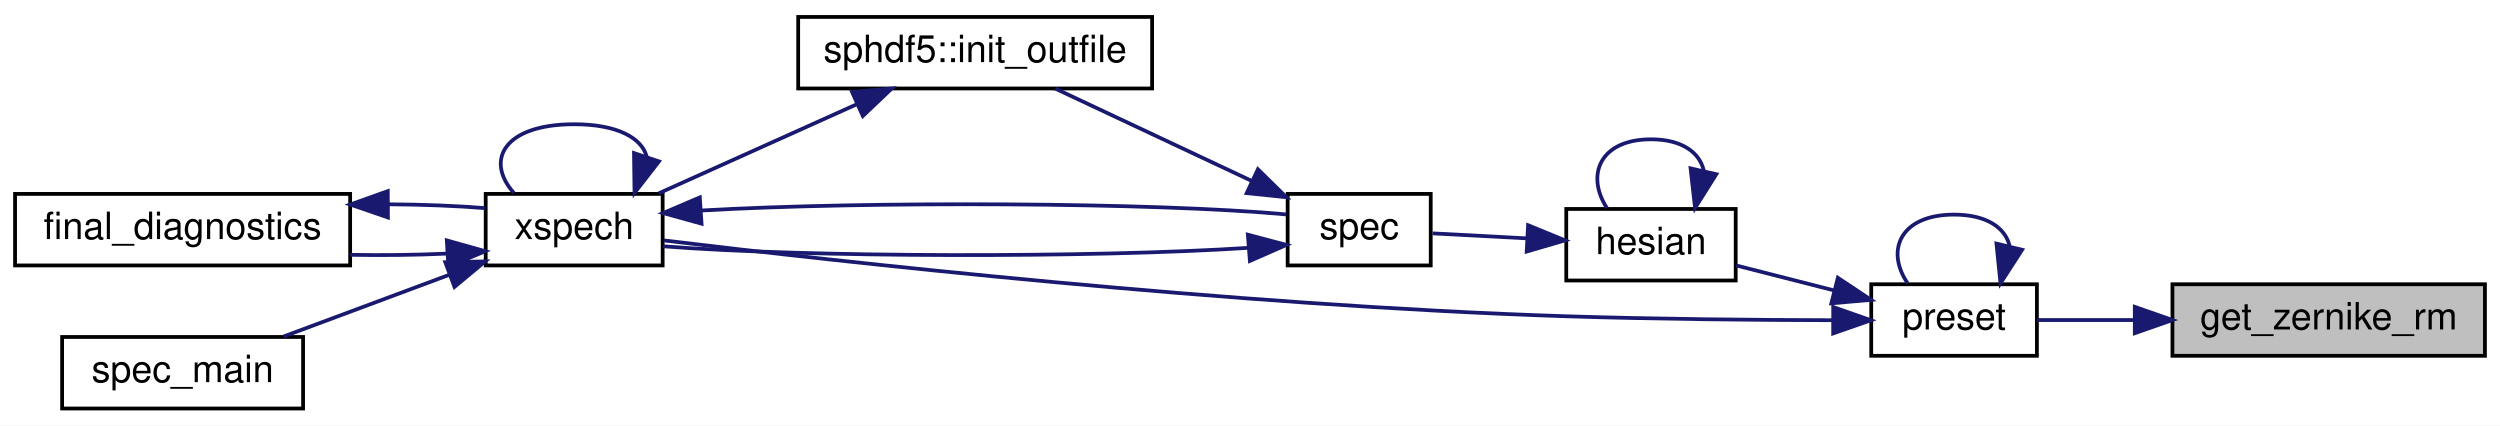
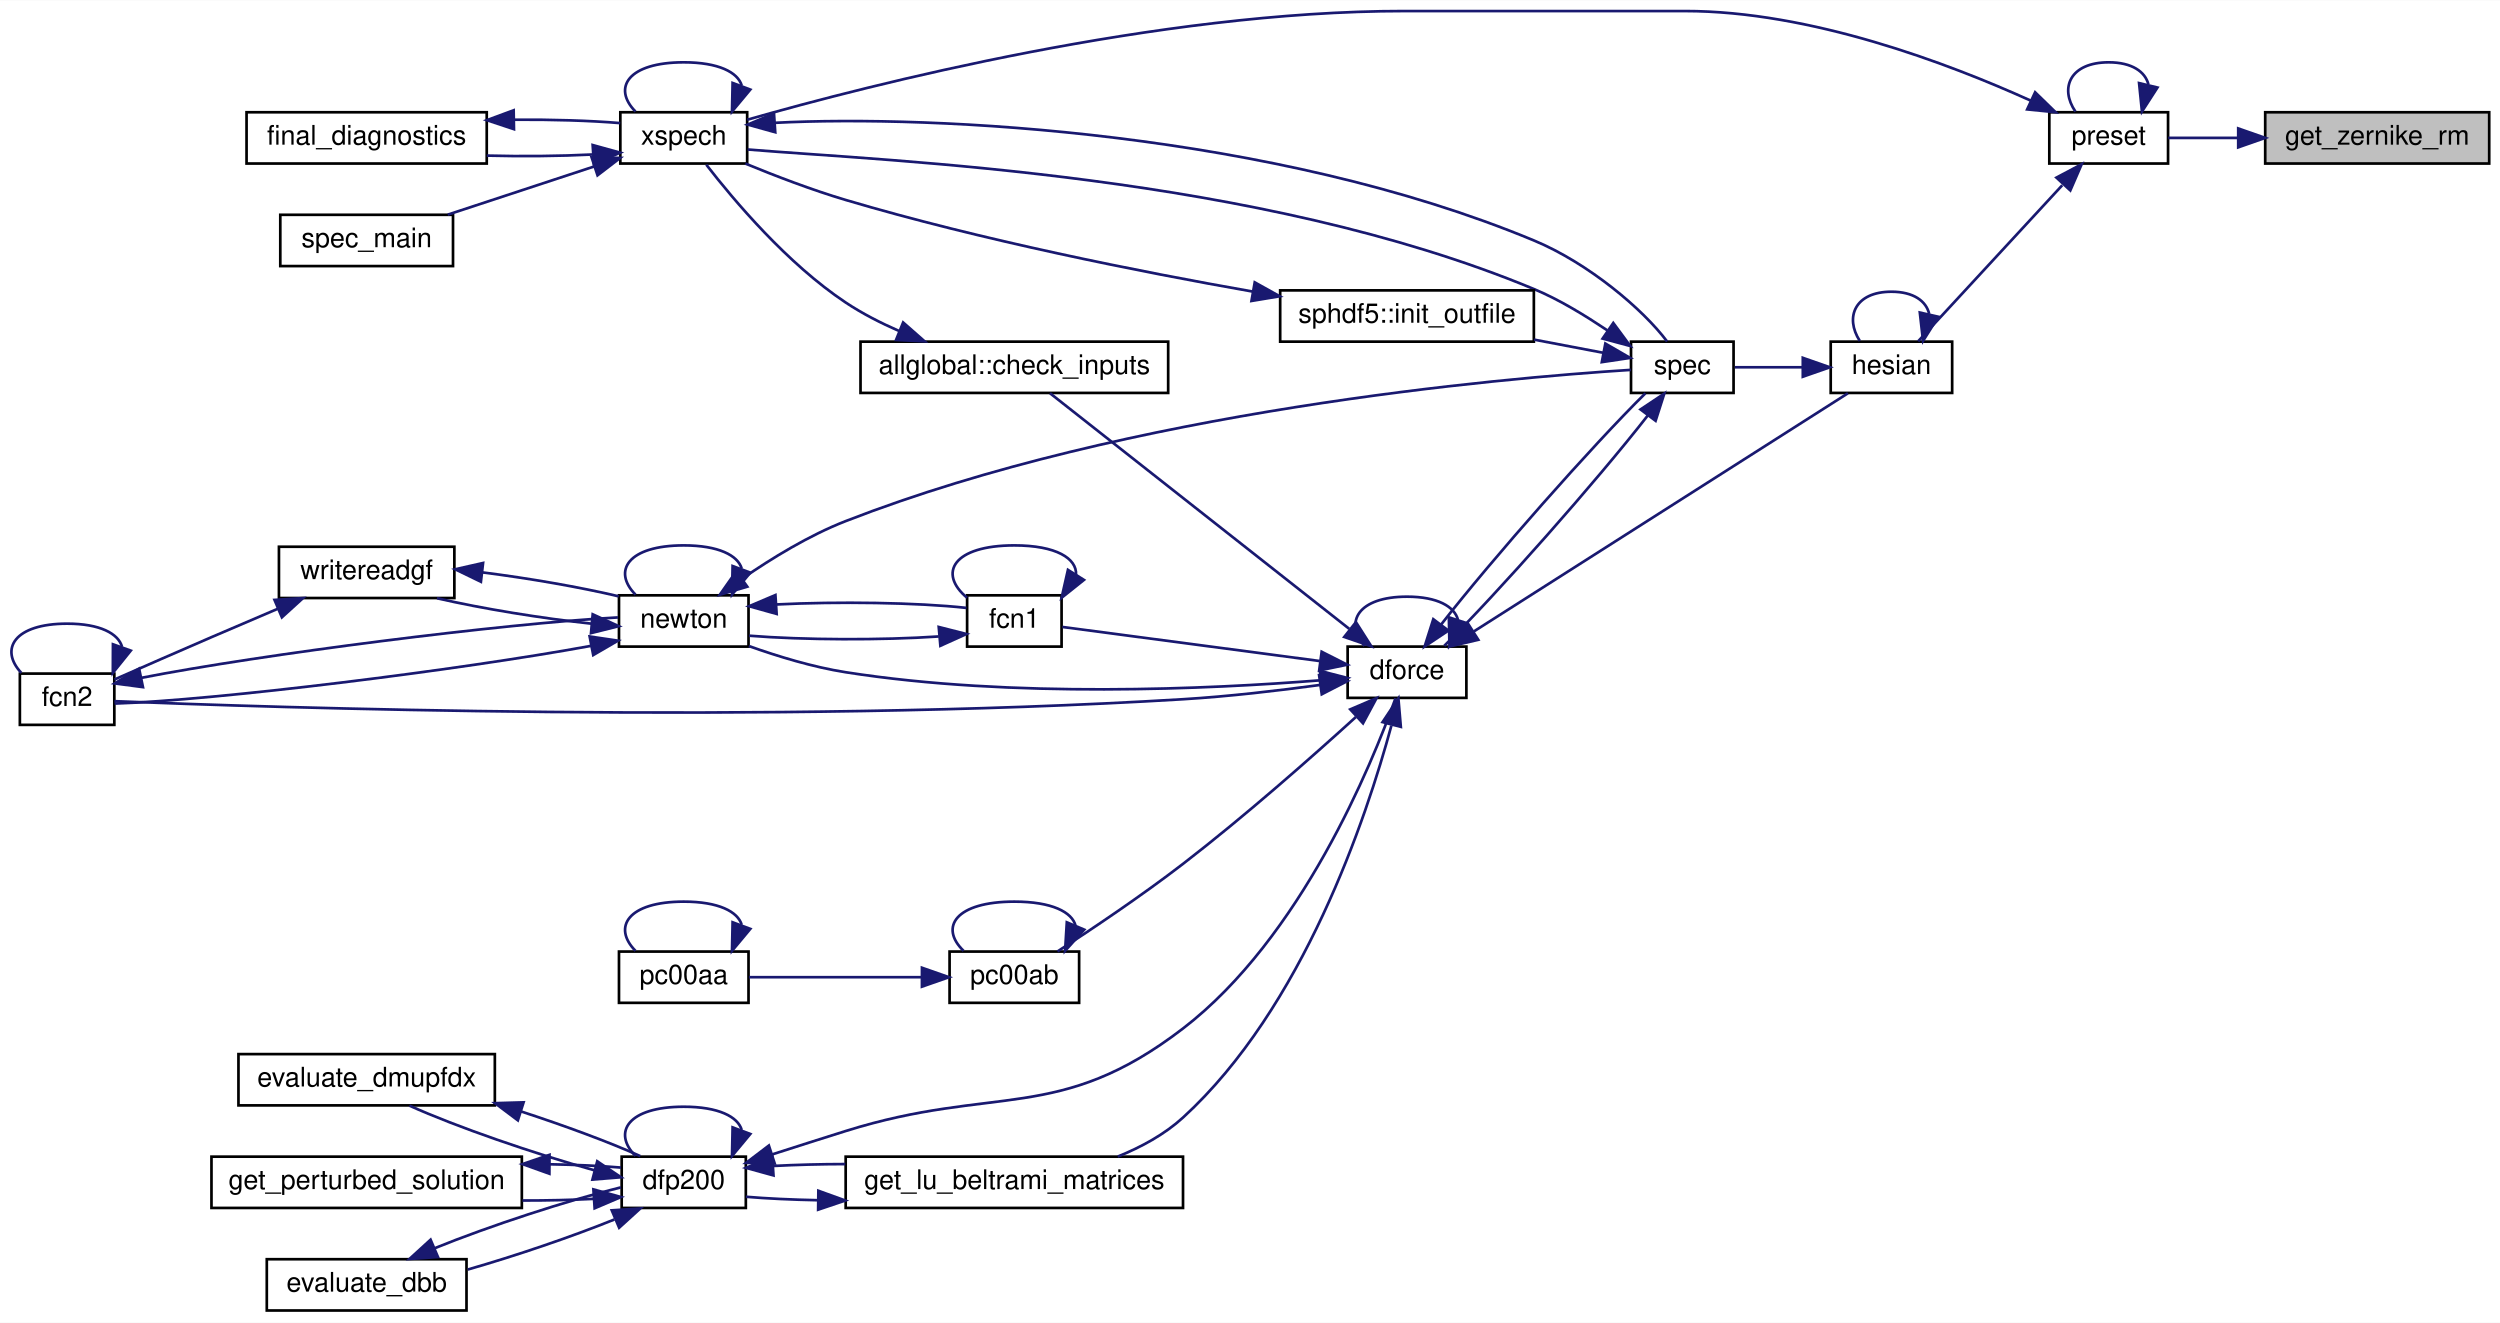
- <svg xmlns="http://www.w3.org/2000/svg" xmlns:xlink="http://www.w3.org/1999/xlink" width="664pt" height="113pt" viewBox="0.00 0.00 664.00 113.00">
-   <g id="graph0" class="graph" transform="scale(1 1) rotate(0) translate(4 109)">
-     <polygon fill="white" stroke="transparent" points="-4,4 -4,-109 660,-109 660,4 -4,4" />
+ <svg xmlns="http://www.w3.org/2000/svg" xmlns:xlink="http://www.w3.org/1999/xlink" width="926pt" height="490pt" viewBox="0.00 0.00 926.36 490.00">
+   <g id="graph0" class="graph" transform="scale(1 1) rotate(0) translate(4 486)">
+     <polygon fill="white" stroke="transparent" points="-4,4 -4,-486 922.36,-486 922.36,4 -4,4" />
    <g id="node1" class="node">
      <g id="a_node1">
        <a xlink:title="Get the Zernike polynomials .">
-           <polygon fill="#bfbfbf" stroke="black" points="573,-14.5 573,-33.5 656,-33.5 656,-14.5 573,-14.5" />
-           <text text-anchor="middle" x="614.5" y="-21.5" font-family="Helvetica,sans-Serif" font-size="10.00">get_zernike_rm</text>
+           <polygon fill="#bfbfbf" stroke="black" points="835.36,-425.5 835.36,-444.5 918.36,-444.5 918.36,-425.5 835.36,-425.5" />
+           <text text-anchor="middle" x="876.86" y="-432.5" font-family="Helvetica,sans-Serif" font-size="10.00">get_zernike_rm</text>
        </a>
      </g>
    </g>
    <g id="node2" class="node">
      <g id="a_node2">
        <a xlink:href="group__grp__initialization.html#ga28628de0fdb3b3497668007d8d0643bd" target="_top" xlink:title="Allocates and initializes internal arrays.">
-           <polygon fill="white" stroke="black" points="493,-14.5 493,-33.5 537,-33.5 537,-14.5 493,-14.5" />
-           <text text-anchor="middle" x="515" y="-21.5" font-family="Helvetica,sans-Serif" font-size="10.00">preset</text>
+           <polygon fill="white" stroke="black" points="755.36,-425.5 755.36,-444.5 799.36,-444.5 799.36,-425.5 755.36,-425.5" />
+           <text text-anchor="middle" x="777.36" y="-432.5" font-family="Helvetica,sans-Serif" font-size="10.00">preset</text>
        </a>
      </g>
    </g>
    <g id="edge1" class="edge">
-       <path fill="none" stroke="midnightblue" d="M562.77,-24C553.69,-24 544.7,-24 537.07,-24" />
-       <polygon fill="midnightblue" stroke="midnightblue" points="563,-27.5 573,-24 563,-20.5 563,-27.5" />
-     </g>
-     <g id="edge13" class="edge">
-       <path fill="none" stroke="midnightblue" d="M529.73,-43.77C528.58,-48.5 523.66,-52 515,-52 500.78,-52 496.67,-42.57 502.67,-33.76" />
-       <polygon fill="midnightblue" stroke="midnightblue" points="533.07,-42.66 527.33,-33.76 526.26,-44.3 533.07,-42.66" />
+       <path fill="none" stroke="midnightblue" d="M825.13,-435C816.05,-435 807.06,-435 799.43,-435" />
+       <polygon fill="midnightblue" stroke="midnightblue" points="825.36,-438.5 835.36,-435 825.36,-431.5 825.36,-438.5" />
+     </g>
+     <g id="edge48" class="edge">
+       <path fill="none" stroke="midnightblue" d="M792.09,-454.77C790.93,-459.5 786.02,-463 777.36,-463 763.14,-463 759.03,-453.57 765.03,-444.76" />
+       <polygon fill="midnightblue" stroke="midnightblue" points="795.43,-453.66 789.69,-444.76 788.62,-455.3 795.43,-453.66" />
    </g>
    <g id="node3" class="node">
      <g id="a_node3">
        <a xlink:href="group__grp__diagnostics.html#ga7401b50ec10c6598ee4a8112717a63ec" target="_top" xlink:title="Computes eigenvalues and eigenvectors of derivative matrix, .">
-           <polygon fill="white" stroke="black" points="412,-34.5 412,-53.5 457,-53.5 457,-34.5 412,-34.5" />
-           <text text-anchor="middle" x="434.5" y="-41.5" font-family="Helvetica,sans-Serif" font-size="10.00">hesian</text>
+           <polygon fill="white" stroke="black" points="674.36,-340.5 674.36,-359.5 719.36,-359.5 719.36,-340.5 674.36,-340.5" />
+           <text text-anchor="middle" x="696.86" y="-347.5" font-family="Helvetica,sans-Serif" font-size="10.00">hesian</text>
        </a>
      </g>
    </g>
    <g id="edge2" class="edge">
-       <path fill="none" stroke="midnightblue" d="M483.13,-31.86C474.44,-34.08 465.17,-36.44 457.14,-38.49" />
-       <polygon fill="midnightblue" stroke="midnightblue" points="484.14,-35.22 492.96,-29.36 482.41,-28.44 484.14,-35.22" />
-     </g>
-     <g id="node6" class="node">
-       <g id="a_node6">
+       <path fill="none" stroke="midnightblue" d="M760.15,-417.45C743.97,-399.93 719.71,-373.66 706.76,-359.64" />
+       <polygon fill="midnightblue" stroke="midnightblue" points="758,-420.28 767.35,-425.25 763.14,-415.53 758,-420.28" />
+     </g>
+     <g id="node7" class="node">
+       <g id="a_node7">
        <a xlink:href="xspech_8f90.html#a9fdc71dffd7c61ee4588a3f80d3ab9ce" target="_top" xlink:title="Main subroutine of SPEC.">
-           <polygon fill="white" stroke="black" points="125,-38.5 125,-57.5 172,-57.5 172,-38.5 125,-38.5" />
-           <text text-anchor="middle" x="148.5" y="-45.5" font-family="Helvetica,sans-Serif" font-size="10.00">xspech</text>
-         </a>
-       </g>
-     </g>
-     <g id="edge14" class="edge">
-       <path fill="none" stroke="midnightblue" d="M482.71,-23.95C462.52,-24 435.71,-24.24 412,-25 323.07,-27.84 217.74,-39.64 172.27,-45.15" />
-       <polygon fill="midnightblue" stroke="midnightblue" points="482.9,-27.45 492.9,-23.94 482.89,-20.45 482.9,-27.45" />
+           <polygon fill="white" stroke="black" points="225.86,-425.5 225.86,-444.5 272.86,-444.5 272.86,-425.5 225.86,-425.5" />
+           <text text-anchor="middle" x="249.36" y="-432.5" font-family="Helvetica,sans-Serif" font-size="10.00">xspech</text>
+         </a>
+       </g>
+     </g>
+     <g id="edge49" class="edge">
+       <path fill="none" stroke="midnightblue" d="M748.5,-448.79C717.86,-462.66 666.81,-482 620.36,-482 620.36,-482 620.36,-482 516.36,-482 424.91,-482 318.44,-454.73 272.89,-441.73" />
+       <polygon fill="midnightblue" stroke="midnightblue" points="750.1,-451.9 757.69,-444.51 747.15,-445.56 750.1,-451.9" />
    </g>
    <g id="edge3" class="edge">
-       <path fill="none" stroke="midnightblue" d="M448.5,-63.77C447.4,-68.5 442.73,-72 434.5,-72 420.99,-72 417.09,-62.57 422.79,-53.76" />
-       <polygon fill="midnightblue" stroke="midnightblue" points="451.85,-62.73 446.21,-53.76 445.02,-64.28 451.85,-62.73" />
+       <path fill="none" stroke="midnightblue" d="M710.85,-369.77C709.76,-374.5 705.09,-378 696.86,-378 683.35,-378 679.45,-368.57 685.14,-359.76" />
+       <polygon fill="midnightblue" stroke="midnightblue" points="714.21,-368.73 708.57,-359.76 707.38,-370.28 714.21,-368.73" />
    </g>
    <g id="node4" class="node">
      <g id="a_node4">
        <a xlink:href="xspech_8f90.html#a48f45478dc2c9f70ea8aa1c60ad06503" target="_top" xlink:title="This is the main &quot;driver&quot; for the physics part of SPEC.">
-           <polygon fill="white" stroke="black" points="338,-38.5 338,-57.5 376,-57.5 376,-38.5 338,-38.5" />
-           <text text-anchor="middle" x="357" y="-45.5" font-family="Helvetica,sans-Serif" font-size="10.00">spec</text>
+           <polygon fill="white" stroke="black" points="600.36,-340.5 600.36,-359.5 638.36,-359.5 638.36,-340.5 600.36,-340.5" />
+           <text text-anchor="middle" x="619.36" y="-347.5" font-family="Helvetica,sans-Serif" font-size="10.00">spec</text>
        </a>
      </g>
    </g>
    <g id="edge4" class="edge">
-       <path fill="none" stroke="midnightblue" d="M401.55,-45.69C392.99,-46.15 384.03,-46.62 376.47,-47.02" />
-       <polygon fill="midnightblue" stroke="midnightblue" points="401.86,-49.18 411.66,-45.16 401.49,-42.19 401.86,-49.18" />
+       <path fill="none" stroke="midnightblue" d="M663.91,-350C655.35,-350 646.38,-350 638.83,-350" />
+       <polygon fill="midnightblue" stroke="midnightblue" points="664.02,-353.5 674.02,-350 664.02,-346.5 664.02,-353.5" />
    </g>
    <g id="node5" class="node">
      <g id="a_node5">
+         <a xlink:href="group__grp__global__force.html#ga38c9d3c50bd043707fefa5137c9dbf44" target="_top" xlink:title="Calculates , where  and , and .">
+           <polygon fill="white" stroke="black" points="495.36,-227.5 495.36,-246.5 539.36,-246.5 539.36,-227.5 495.36,-227.5" />
+           <text text-anchor="middle" x="517.36" y="-234.5" font-family="Helvetica,sans-Serif" font-size="10.00">dforce</text>
+         </a>
+       </g>
+     </g>
+     <g id="edge5" class="edge">
+       <path fill="none" stroke="midnightblue" d="M606.62,-332.2C587.72,-307.94 550.7,-266.06 531.15,-246.77" />
+       <polygon fill="midnightblue" stroke="midnightblue" points="603.88,-334.38 612.7,-340.26 609.47,-330.17 603.88,-334.38" />
+     </g>
+     <g id="edge47" class="edge">
+       <path fill="none" stroke="midnightblue" d="M591.59,-363.68C583.3,-369.22 573.84,-375.06 564.36,-379 461.81,-421.65 326.16,-426.28 273.05,-430.7" />
+       <polygon fill="midnightblue" stroke="midnightblue" points="593.79,-366.42 600.08,-357.89 589.84,-360.64 593.79,-366.42" />
+     </g>
+     <g id="node21" class="node">
+       <g id="a_node21">
        <a xlink:href="group__grp__output.html#ga0f962c09cd5d5eba99f1cba043cb3898" target="_top" xlink:title="Initialize the interface to the HDF5 library and open the output file.">
-           <polygon fill="white" stroke="black" points="208,-85.5 208,-104.5 302,-104.5 302,-85.5 208,-85.5" />
-           <text text-anchor="middle" x="255" y="-92.5" font-family="Helvetica,sans-Serif" font-size="10.00">sphdf5::init_outfile</text>
-         </a>
-       </g>
-     </g>
-     <g id="edge5" class="edge">
-       <path fill="none" stroke="midnightblue" d="M328.49,-60.93C311.97,-68.69 291.32,-78.4 276.29,-85.46" />
-       <polygon fill="midnightblue" stroke="midnightblue" points="330.1,-64.04 337.66,-56.62 327.12,-57.71 330.1,-64.04" />
+           <polygon fill="white" stroke="black" points="470.36,-359.5 470.36,-378.5 564.36,-378.5 564.36,-359.5 470.36,-359.5" />
+           <text text-anchor="middle" x="517.36" y="-366.5" font-family="Helvetica,sans-Serif" font-size="10.00">sphdf5::init_outfile</text>
+         </a>
+       </g>
+     </g>
+     <g id="edge45" class="edge">
+       <path fill="none" stroke="midnightblue" d="M590.13,-355.36C582.13,-356.88 573.22,-358.58 564.46,-360.24" />
+       <polygon fill="midnightblue" stroke="midnightblue" points="590.85,-358.79 600.02,-353.48 589.54,-351.91 590.85,-358.79" />
+     </g>
+     <g id="edge38" class="edge">
+       <path fill="none" stroke="midnightblue" d="M542.12,-252.12C579.21,-275.74 649.81,-320.68 680.73,-340.37" />
+       <polygon fill="midnightblue" stroke="midnightblue" points="543.77,-249.03 533.45,-246.61 540.01,-254.93 543.77,-249.03" />
+     </g>
+     <g id="edge44" class="edge">
+       <path fill="none" stroke="midnightblue" d="M529.95,-254.61C548.84,-278.89 586.13,-321.07 605.69,-340.36" />
+       <polygon fill="midnightblue" stroke="midnightblue" points="532.7,-252.44 523.89,-246.55 527.1,-256.65 532.7,-252.44" />
+     </g>
+     <g id="edge13" class="edge">
+       <path fill="none" stroke="midnightblue" d="M536.25,-256.4C534.99,-261.31 528.69,-265 517.36,-265 499.23,-265 493.99,-255.57 501.64,-246.76" />
+       <polygon fill="midnightblue" stroke="midnightblue" points="539.53,-255.17 533.08,-246.76 532.87,-257.35 539.53,-255.17" />
+     </g>
+     <g id="node6" class="node">
+       <g id="a_node6">
+         <a xlink:href="namespaceallglobal.html#a7824bc37519fe88336534ce90ab2af16" target="_top" xlink:title=" ">
+           <polygon fill="white" stroke="black" points="314.86,-340.5 314.86,-359.5 428.86,-359.5 428.86,-340.5 314.86,-340.5" />
+           <text text-anchor="middle" x="371.86" y="-347.5" font-family="Helvetica,sans-Serif" font-size="10.00">allglobal::check_inputs</text>
+         </a>
+       </g>
+     </g>
+     <g id="edge6" class="edge">
+       <path fill="none" stroke="midnightblue" d="M495.96,-253.07C465.66,-276.92 409.71,-320.98 385.06,-340.39" />
+       <polygon fill="midnightblue" stroke="midnightblue" points="498.43,-255.57 504.12,-246.63 494.1,-250.07 498.43,-255.57" />
+     </g>
+     <g id="node10" class="node">
+       <g id="a_node10">
+         <a xlink:href="group__grp__force__driver.html#gabbc245b3884ee8d8d3e2a52f25149f78" target="_top" xlink:title="fcn1">
+           <polygon fill="white" stroke="black" points="354.36,-246.5 354.36,-265.5 389.36,-265.5 389.36,-246.5 354.36,-246.5" />
+           <text text-anchor="middle" x="371.86" y="-253.5" font-family="Helvetica,sans-Serif" font-size="10.00">fcn1</text>
+         </a>
+       </g>
+     </g>
+     <g id="edge14" class="edge">
+       <path fill="none" stroke="midnightblue" d="M485.04,-241.15C455.71,-245.03 412.99,-250.69 389.64,-253.78" />
+       <polygon fill="midnightblue" stroke="midnightblue" points="485.73,-244.59 495.18,-239.8 484.81,-237.65 485.73,-244.59" />
+     </g>
+     <g id="node11" class="node">
+       <g id="a_node11">
+         <a xlink:href="group__grp__force__driver.html#gaec14f81fbdbedafbc4189489ec8ae178" target="_top" xlink:title="Employs Newton method to find , where  and  is defined in dforce() .">
+           <polygon fill="white" stroke="black" points="225.36,-246.5 225.36,-265.5 273.36,-265.5 273.36,-246.5 225.36,-246.5" />
+           <text text-anchor="middle" x="249.36" y="-253.5" font-family="Helvetica,sans-Serif" font-size="10.00">newton</text>
+         </a>
+       </g>
+     </g>
+     <g id="edge39" class="edge">
+       <path fill="none" stroke="midnightblue" d="M485.23,-234.01C444.52,-230.78 371.12,-227.3 309.36,-237 297.24,-238.9 284.21,-242.88 273.49,-246.7" />
+       <polygon fill="midnightblue" stroke="midnightblue" points="485.07,-237.51 495.33,-234.86 485.66,-230.53 485.07,-237.51" />
+     </g>
+     <g id="node12" class="node">
+       <g id="a_node12">
+         <a xlink:href="group__grp__force__driver.html#ga8ccd6c7d901872702521d0a0edf95412" target="_top" xlink:title="fcn2">
+           <polygon fill="white" stroke="black" points="3.36,-217.5 3.36,-236.5 38.36,-236.5 38.36,-217.5 3.36,-217.5" />
+           <text text-anchor="middle" x="20.86" y="-224.5" font-family="Helvetica,sans-Serif" font-size="10.00">fcn2</text>
+         </a>
+       </g>
+     </g>
+     <g id="edge26" class="edge">
+       <path fill="none" stroke="midnightblue" d="M485.22,-232.3C469.93,-230.22 451.22,-228.02 434.36,-227 280.67,-217.66 94.18,-224.01 38.39,-226.28" />
+       <polygon fill="midnightblue" stroke="midnightblue" points="484.8,-235.78 495.19,-233.7 485.77,-228.84 484.8,-235.78" />
+     </g>
+     <g id="node14" class="node">
+       <g id="a_node14">
+         <a xlink:href="dfp200_8f90.html#a6aca59cf350d7b1941f8389d50945a43" target="_top" xlink:title="get LU Beltrami matrices">
+           <polygon fill="white" stroke="black" points="309.36,-38.5 309.36,-57.5 434.36,-57.5 434.36,-38.5 309.36,-38.5" />
+           <text text-anchor="middle" x="371.86" y="-45.5" font-family="Helvetica,sans-Serif" font-size="10.00">get_lu_beltrami_matrices</text>
+         </a>
+       </g>
+     </g>
+     <g id="edge27" class="edge">
+       <path fill="none" stroke="midnightblue" d="M511.57,-217.22C502.32,-183.05 478.89,-112.73 434.36,-72 427.51,-65.73 418.84,-61.03 410.18,-57.53" />
+       <polygon fill="midnightblue" stroke="midnightblue" points="508.29,-218.51 514.17,-227.32 515.07,-216.77 508.29,-218.51" />
+     </g>
+     <g id="node19" class="node">
+       <g id="a_node19">
+         <a xlink:href="group__grp__conjugate__gradient.html#ga4d8415226e62a9fdb42b0fd0b464251e" target="_top" xlink:title="Returns the energy functional and it's derivatives with respect to geometry.">
+           <polygon fill="white" stroke="black" points="347.86,-114.5 347.86,-133.5 395.86,-133.5 395.86,-114.5 347.86,-114.5" />
+           <text text-anchor="middle" x="371.86" y="-121.5" font-family="Helvetica,sans-Serif" font-size="10.00">pc00ab</text>
+         </a>
+       </g>
+     </g>
+     <g id="edge40" class="edge">
+       <path fill="none" stroke="midnightblue" d="M498.39,-220.39C482.11,-205.59 457.22,-183.62 434.36,-166 418.99,-154.16 400.52,-141.78 387.86,-133.55" />
+       <polygon fill="midnightblue" stroke="midnightblue" points="496.33,-223.24 506.07,-227.41 501.05,-218.08 496.33,-223.24" />
+     </g>
+     <g id="edge7" class="edge">
+       <path fill="none" stroke="midnightblue" d="M329.25,-363.4C322.35,-366.41 315.46,-369.94 309.36,-374 287.77,-388.36 267.98,-411.81 257.72,-425.06" />
+       <polygon fill="midnightblue" stroke="midnightblue" points="330.65,-366.61 338.6,-359.62 328.02,-360.13 330.65,-366.61" />
+     </g>
+     <g id="edge10" class="edge">
+       <path fill="none" stroke="midnightblue" d="M283.21,-440.59C341.94,-443.61 467.82,-437.15 564.36,-397 584.68,-388.55 604.89,-371.4 613.73,-359.56" />
+       <polygon fill="midnightblue" stroke="midnightblue" points="283.26,-437.09 273.05,-439.93 282.8,-444.07 283.26,-437.09" />
    </g>
    <g id="edge12" class="edge">
-       <path fill="none" stroke="midnightblue" d="M327.7,-43.18C286.3,-40.48 210.03,-40.61 172.12,-43.59" />
-       <polygon fill="midnightblue" stroke="midnightblue" points="327.43,-46.67 337.67,-43.95 327.97,-39.69 327.43,-46.67" />
-     </g>
-     <g id="edge6" class="edge">
-       <path fill="none" stroke="midnightblue" d="M223.43,-81.25C206.59,-73.68 186.11,-64.46 170.97,-57.66" />
-       <polygon fill="midnightblue" stroke="midnightblue" points="222.3,-84.58 232.85,-85.49 225.17,-78.19 222.3,-84.58" />
-     </g>
-     <g id="edge9" class="edge">
-       <path fill="none" stroke="midnightblue" d="M182.28,-53.09C226.23,-55.61 302.75,-55.26 337.67,-52.05" />
-       <polygon fill="midnightblue" stroke="midnightblue" points="182.33,-49.59 172.12,-52.41 181.86,-56.57 182.33,-49.59" />
-     </g>
-     <g id="edge11" class="edge">
-       <path fill="none" stroke="midnightblue" d="M167.76,-67.4C166.47,-72.31 160.05,-76 148.5,-76 130.02,-76 124.67,-66.57 132.47,-57.76" />
-       <polygon fill="midnightblue" stroke="midnightblue" points="171.02,-66.13 164.53,-57.76 164.39,-68.35 171.02,-66.13" />
-     </g>
-     <g id="node7" class="node">
-       <g id="a_node7">
-         <a xlink:href="xspech_8f90.html#a1451823a7b97101a797de616250752c1" target="_top" xlink:title="Final diagnostics.">
-           <polygon fill="white" stroke="black" points="0,-38.5 0,-57.5 89,-57.5 89,-38.5 0,-38.5" />
-           <text text-anchor="middle" x="44.5" y="-45.5" font-family="Helvetica,sans-Serif" font-size="10.00">final_diagnostics</text>
-         </a>
-       </g>
-     </g>
-     <g id="edge7" class="edge">
-       <path fill="none" stroke="midnightblue" d="M114.63,-41.64C106.47,-41.27 97.59,-41.16 89.01,-41.32" />
-       <polygon fill="midnightblue" stroke="midnightblue" points="114.67,-45.15 124.86,-42.28 115.1,-38.17 114.67,-45.15" />
+       <path fill="none" stroke="midnightblue" d="M270.84,-454.4C269.4,-459.31 262.24,-463 249.36,-463 228.74,-463 222.78,-453.57 231.48,-444.76" />
+       <polygon fill="midnightblue" stroke="midnightblue" points="274.02,-452.9 267.24,-444.76 267.46,-455.35 274.02,-452.9" />
    </g>
    <g id="node8" class="node">
      <g id="a_node8">
+         <a xlink:href="xspech_8f90.html#a1451823a7b97101a797de616250752c1" target="_top" xlink:title="Final diagnostics.">
+           <polygon fill="white" stroke="black" points="87.36,-425.5 87.36,-444.5 176.36,-444.5 176.36,-425.5 87.36,-425.5" />
+           <text text-anchor="middle" x="131.86" y="-432.5" font-family="Helvetica,sans-Serif" font-size="10.00">final_diagnostics</text>
+         </a>
+       </g>
+     </g>
+     <g id="edge8" class="edge">
+       <path fill="none" stroke="midnightblue" d="M215.65,-428.85C203.45,-428.23 189.41,-428.09 176.39,-428.44" />
+       <polygon fill="midnightblue" stroke="midnightblue" points="215.61,-432.35 225.81,-429.52 216.07,-425.37 215.61,-432.35" />
+     </g>
+     <g id="node9" class="node">
+       <g id="a_node9">
        <a xlink:href="xspech_8f90.html#a95271e8805067f801b5d4e524d6901d4" target="_top" xlink:title="Main program of SPEC.">
-           <polygon fill="white" stroke="black" points="12.5,-0.5 12.5,-19.5 76.5,-19.5 76.5,-0.5 12.5,-0.5" />
-           <text text-anchor="middle" x="44.5" y="-7.5" font-family="Helvetica,sans-Serif" font-size="10.00">spec_main</text>
-         </a>
-       </g>
-     </g>
-     <g id="edge10" class="edge">
-       <path fill="none" stroke="midnightblue" d="M115.45,-36.06C101.23,-30.76 84.72,-24.61 71.31,-19.62" />
-       <polygon fill="midnightblue" stroke="midnightblue" points="114.27,-39.36 124.86,-39.57 116.71,-32.8 114.27,-39.36" />
-     </g>
-     <g id="edge8" class="edge">
-       <path fill="none" stroke="midnightblue" d="M99.21,-54.74C108.25,-54.68 117.19,-54.34 124.86,-53.72" />
-       <polygon fill="midnightblue" stroke="midnightblue" points="99.03,-51.24 89.01,-54.68 98.99,-58.24 99.03,-51.24" />
+           <polygon fill="white" stroke="black" points="99.86,-387.5 99.86,-406.5 163.86,-406.5 163.86,-387.5 99.86,-387.5" />
+           <text text-anchor="middle" x="131.86" y="-394.5" font-family="Helvetica,sans-Serif" font-size="10.00">spec_main</text>
+         </a>
+       </g>
+     </g>
+     <g id="edge11" class="edge">
+       <path fill="none" stroke="midnightblue" d="M216.28,-424.45C199.25,-418.84 178.48,-412.01 161.92,-406.56" />
+       <polygon fill="midnightblue" stroke="midnightblue" points="215.22,-427.78 225.81,-427.58 217.41,-421.13 215.22,-427.78" />
+     </g>
+     <g id="edge9" class="edge">
+       <path fill="none" stroke="midnightblue" d="M186.4,-441.73C200.29,-441.84 214.51,-441.42 225.81,-440.48" />
+       <polygon fill="midnightblue" stroke="midnightblue" points="186.45,-438.23 176.39,-441.56 186.33,-445.23 186.45,-438.23" />
+     </g>
+     <g id="edge15" class="edge">
+       <path fill="none" stroke="midnightblue" d="M394.72,-273.14C395.04,-279.14 387.42,-284 371.86,-284 349.22,-284 343.39,-273.72 354.35,-264.6" />
+       <polygon fill="midnightblue" stroke="midnightblue" points="397.65,-271.21 389.37,-264.6 391.72,-274.93 397.65,-271.21" />
+     </g>
+     <g id="edge16" class="edge">
+       <path fill="none" stroke="midnightblue" d="M343.87,-250.26C322.74,-248.82 293.67,-248.92 273.57,-250.54" />
+       <polygon fill="midnightblue" stroke="midnightblue" points="343.84,-253.77 354.1,-251.16 344.45,-246.8 343.84,-253.77" />
+     </g>
+     <g id="edge22" class="edge">
+       <path fill="none" stroke="midnightblue" d="M271.09,-271.72C281.96,-279.23 295.8,-287.72 309.36,-293 414.59,-333.97 551.67,-345.95 600.3,-349.04" />
+       <polygon fill="midnightblue" stroke="midnightblue" points="272.9,-268.71 262.73,-265.72 268.82,-274.4 272.9,-268.71" />
+     </g>
+     <g id="edge17" class="edge">
+       <path fill="none" stroke="midnightblue" d="M283.57,-262.11C306.46,-263.27 335.93,-262.85 354.1,-260.84" />
+       <polygon fill="midnightblue" stroke="midnightblue" points="283.78,-258.61 273.57,-261.46 283.33,-265.6 283.78,-258.61" />
+     </g>
+     <g id="edge21" class="edge">
+       <path fill="none" stroke="midnightblue" d="M270.84,-275.4C269.4,-280.31 262.24,-284 249.36,-284 228.74,-284 222.78,-274.57 231.48,-265.76" />
+       <polygon fill="midnightblue" stroke="midnightblue" points="274.02,-273.9 267.24,-265.76 267.46,-276.35 274.02,-273.9" />
+     </g>
+     <g id="edge18" class="edge">
+       <path fill="none" stroke="midnightblue" d="M215.14,-246.8C165.96,-237.75 75.61,-226.58 38.47,-225.39" />
+       <polygon fill="midnightblue" stroke="midnightblue" points="214.49,-250.24 224.97,-248.7 215.82,-243.37 214.49,-250.24" />
+     </g>
+     <g id="node13" class="node">
+       <g id="a_node13">
+         <a xlink:href="group__grp__force__driver.html#ga382822b303cbf8c56d6f54dcb379caf2" target="_top" xlink:title="read or write force-derivative matrix">
+           <polygon fill="white" stroke="black" points="99.36,-264.5 99.36,-283.5 164.36,-283.5 164.36,-264.5 99.36,-264.5" />
+           <text text-anchor="middle" x="131.86" y="-271.5" font-family="Helvetica,sans-Serif" font-size="10.00">writereadgf</text>
+         </a>
+       </g>
+     </g>
+     <g id="edge23" class="edge">
+       <path fill="none" stroke="midnightblue" d="M215.07,-255.01C196.85,-256.95 174.65,-260.57 157.92,-264.42" />
+       <polygon fill="midnightblue" stroke="midnightblue" points="215.62,-258.47 225.26,-254.07 214.99,-251.5 215.62,-258.47" />
+     </g>
+     <g id="edge20" class="edge">
+       <path fill="none" stroke="midnightblue" d="M48.29,-234.91C92.92,-243.66 182.49,-255.06 224.97,-257.31" />
+       <polygon fill="midnightblue" stroke="midnightblue" points="48.97,-231.48 38.47,-232.86 47.55,-238.33 48.97,-231.48" />
+     </g>
+     <g id="edge19" class="edge">
+       <path fill="none" stroke="midnightblue" d="M41.23,-246.4C39.87,-251.31 33.08,-255 20.86,-255 1.31,-255 -4.34,-245.57 3.9,-236.76" />
+       <polygon fill="midnightblue" stroke="midnightblue" points="44.45,-245.01 37.81,-236.76 37.85,-247.35 44.45,-245.01" />
+     </g>
+     <g id="edge25" class="edge">
+       <path fill="none" stroke="midnightblue" d="M174.93,-273.97C191.92,-271.82 210.87,-268.54 225.26,-265.13" />
+       <polygon fill="midnightblue" stroke="midnightblue" points="174.2,-270.53 164.66,-275.15 175,-277.48 174.2,-270.53" />
+     </g>
+     <g id="edge24" class="edge">
+       <path fill="none" stroke="midnightblue" d="M98.87,-260.49C90.86,-257.08 82.29,-253.42 74.36,-250 62.3,-244.8 48.72,-238.84 38.39,-234.3" />
+       <polygon fill="midnightblue" stroke="midnightblue" points="97.72,-263.8 108.29,-264.48 100.45,-257.35 97.72,-263.8" />
+     </g>
+     <g id="node15" class="node">
+       <g id="a_node15">
+         <a xlink:href="dfp200_8f90.html#a55ea75395f8c71731451e1add3720c7e" target="_top" xlink:title="Given the field consistent with the constraints and the geometry, computes local quantites related to...">
+           <polygon fill="white" stroke="black" points="226.36,-38.5 226.36,-57.5 272.36,-57.5 272.36,-38.5 226.36,-38.5" />
+           <text text-anchor="middle" x="249.36" y="-45.5" font-family="Helvetica,sans-Serif" font-size="10.00">dfp200</text>
+         </a>
+       </g>
+     </g>
+     <g id="edge28" class="edge">
+       <path fill="none" stroke="midnightblue" d="M299.05,-41.36C289.41,-41.55 280.18,-41.98 272.4,-42.64" />
+       <polygon fill="midnightblue" stroke="midnightblue" points="299.24,-44.86 309.2,-41.25 299.16,-37.86 299.24,-44.86" />
+     </g>
+     <g id="edge29" class="edge">
+       <path fill="none" stroke="midnightblue" d="M282.03,-58.31C290.87,-61.15 300.48,-64.22 309.36,-67 364.77,-84.34 388.31,-69.63 434.36,-105 478.22,-138.69 504.42,-203.07 513.11,-227.38" />
+       <polygon fill="midnightblue" stroke="midnightblue" points="283.06,-54.96 272.46,-55.21 280.9,-61.62 283.06,-54.96" />
+     </g>
+     <g id="edge35" class="edge">
+       <path fill="none" stroke="midnightblue" d="M282.64,-54.06C290.88,-54.5 300.02,-54.73 309.2,-54.75" />
+       <polygon fill="midnightblue" stroke="midnightblue" points="282.61,-50.55 272.4,-53.36 282.14,-57.53 282.61,-50.55" />
+     </g>
+     <g id="edge30" class="edge">
+       <path fill="none" stroke="midnightblue" d="M270.84,-67.4C269.4,-72.31 262.24,-76 249.36,-76 228.74,-76 222.78,-66.57 231.48,-57.76" />
+       <polygon fill="midnightblue" stroke="midnightblue" points="274.02,-65.9 267.24,-57.76 267.46,-68.35 274.02,-65.9" />
+     </g>
+     <g id="node16" class="node">
+       <g id="a_node16">
+         <a xlink:href="dfp200_8f90.html#a7b64c7392b45d0042d8bd7379c0761a5" target="_top" xlink:title="Evaluate the derivative of the square of the magnetic field modulus. Add spectral constraint derivati...">
+           <polygon fill="white" stroke="black" points="94.86,-0.5 94.86,-19.5 168.86,-19.5 168.86,-0.5 94.86,-0.5" />
+           <text text-anchor="middle" x="131.86" y="-7.5" font-family="Helvetica,sans-Serif" font-size="10.00">evaluate_dbb</text>
+         </a>
+       </g>
+     </g>
+     <g id="edge31" class="edge">
+       <path fill="none" stroke="midnightblue" d="M223.67,-34.23C207.85,-27.83 187.05,-20.76 169.34,-15.68" />
+       <polygon fill="midnightblue" stroke="midnightblue" points="222.69,-37.61 233.26,-38.3 225.42,-31.17 222.69,-37.61" />
+     </g>
+     <g id="node17" class="node">
+       <g id="a_node17">
+         <a xlink:href="dfp200_8f90.html#a73ddf39ecc5228201fb643779e17cd36" target="_top" xlink:title="Evaluate mu and psip derivatives and store them in dmupfdx.">
+           <polygon fill="white" stroke="black" points="84.36,-76.5 84.36,-95.5 179.36,-95.5 179.36,-76.5 84.36,-76.5" />
+           <text text-anchor="middle" x="131.86" y="-83.5" font-family="Helvetica,sans-Serif" font-size="10.00">evaluate_dmupfdx</text>
+         </a>
+       </g>
+     </g>
+     <g id="edge33" class="edge">
+       <path fill="none" stroke="midnightblue" d="M216.31,-52.43C193.88,-58.63 164.96,-68.61 147.72,-76.41" />
+       <polygon fill="midnightblue" stroke="midnightblue" points="217.3,-55.79 226.09,-49.87 215.53,-49.01 217.3,-55.79" />
+     </g>
+     <g id="node18" class="node">
+       <g id="a_node18">
+         <a xlink:href="dfp200_8f90.html#a5e56f1f4b1e6df11a9cffa6237c37469" target="_top" xlink:title="This routine evaluates the value of the magnetic field once the interface is perturbed using matrix p...">
+           <polygon fill="white" stroke="black" points="74.36,-38.5 74.36,-57.5 189.36,-57.5 189.36,-38.5 74.36,-38.5" />
+           <text text-anchor="middle" x="131.86" y="-45.5" font-family="Helvetica,sans-Serif" font-size="10.00">get_perturbed_solution</text>
+         </a>
+       </g>
+     </g>
+     <g id="edge36" class="edge">
+       <path fill="none" stroke="midnightblue" d="M215.87,-41.86C207.66,-41.44 198.61,-41.23 189.59,-41.25" />
+       <polygon fill="midnightblue" stroke="midnightblue" points="215.88,-45.37 226.09,-42.54 216.34,-38.38 215.88,-45.37" />
+     </g>
+     <g id="edge32" class="edge">
+       <path fill="none" stroke="midnightblue" d="M156.95,-23.53C177.32,-31.81 206.26,-41.28 226.09,-46.13" />
+       <polygon fill="midnightblue" stroke="midnightblue" points="158.29,-20.3 147.72,-19.59 155.55,-26.74 158.29,-20.3" />
+     </g>
+     <g id="edge34" class="edge">
+       <path fill="none" stroke="midnightblue" d="M188.98,-74.28C205.31,-68.96 221.81,-62.86 233.26,-57.7" />
+       <polygon fill="midnightblue" stroke="midnightblue" points="187.89,-70.96 179.42,-77.32 190.01,-77.63 187.89,-70.96" />
+     </g>
+     <g id="edge37" class="edge">
+       <path fill="none" stroke="midnightblue" d="M199.59,-54.68C209.12,-54.52 218.3,-54.11 226.09,-53.46" />
+       <polygon fill="midnightblue" stroke="midnightblue" points="199.57,-51.18 189.59,-54.75 199.62,-58.18 199.57,-51.18" />
+     </g>
+     <g id="edge43" class="edge">
+       <path fill="none" stroke="midnightblue" d="M394.55,-143.03C393.31,-148.13 385.75,-152 371.86,-152 350.18,-152 343.91,-142.57 353.05,-133.76" />
+       <polygon fill="midnightblue" stroke="midnightblue" points="397.76,-141.62 390.66,-133.76 391.3,-144.33 397.76,-141.62" />
+     </g>
+     <g id="node20" class="node">
+       <g id="a_node20">
+         <a xlink:href="group__grp__conjugate__gradient.html#ga25a3bae2ff2ee0469b045de0d033398b" target="_top" xlink:title="Use preconditioned conjugate gradient method to find minimum of energy functional.">
+           <polygon fill="white" stroke="black" points="225.36,-114.5 225.36,-133.5 273.36,-133.5 273.36,-114.5 225.36,-114.5" />
+           <text text-anchor="middle" x="249.36" y="-121.5" font-family="Helvetica,sans-Serif" font-size="10.00">pc00aa</text>
+         </a>
+       </g>
+     </g>
+     <g id="edge41" class="edge">
+       <path fill="none" stroke="midnightblue" d="M337.52,-124C317.17,-124 291.67,-124 273.52,-124" />
+       <polygon fill="midnightblue" stroke="midnightblue" points="337.63,-127.5 347.63,-124 337.62,-120.5 337.63,-127.5" />
+     </g>
+     <g id="edge42" class="edge">
+       <path fill="none" stroke="midnightblue" d="M270.84,-143.4C269.4,-148.31 262.24,-152 249.36,-152 228.74,-152 222.78,-142.57 231.48,-133.76" />
+       <polygon fill="midnightblue" stroke="midnightblue" points="274.02,-141.9 267.24,-133.76 267.46,-144.35 274.02,-141.9" />
+     </g>
+     <g id="edge46" class="edge">
+       <path fill="none" stroke="midnightblue" d="M460.15,-378.06C418.15,-385.45 359.59,-397.11 309.36,-412 296.82,-415.72 283.19,-420.95 272.19,-425.48" />
+       <polygon fill="midnightblue" stroke="midnightblue" points="460.93,-381.47 470.18,-376.32 459.73,-374.58 460.93,-381.47" />
    </g>
  </g>
</svg>
